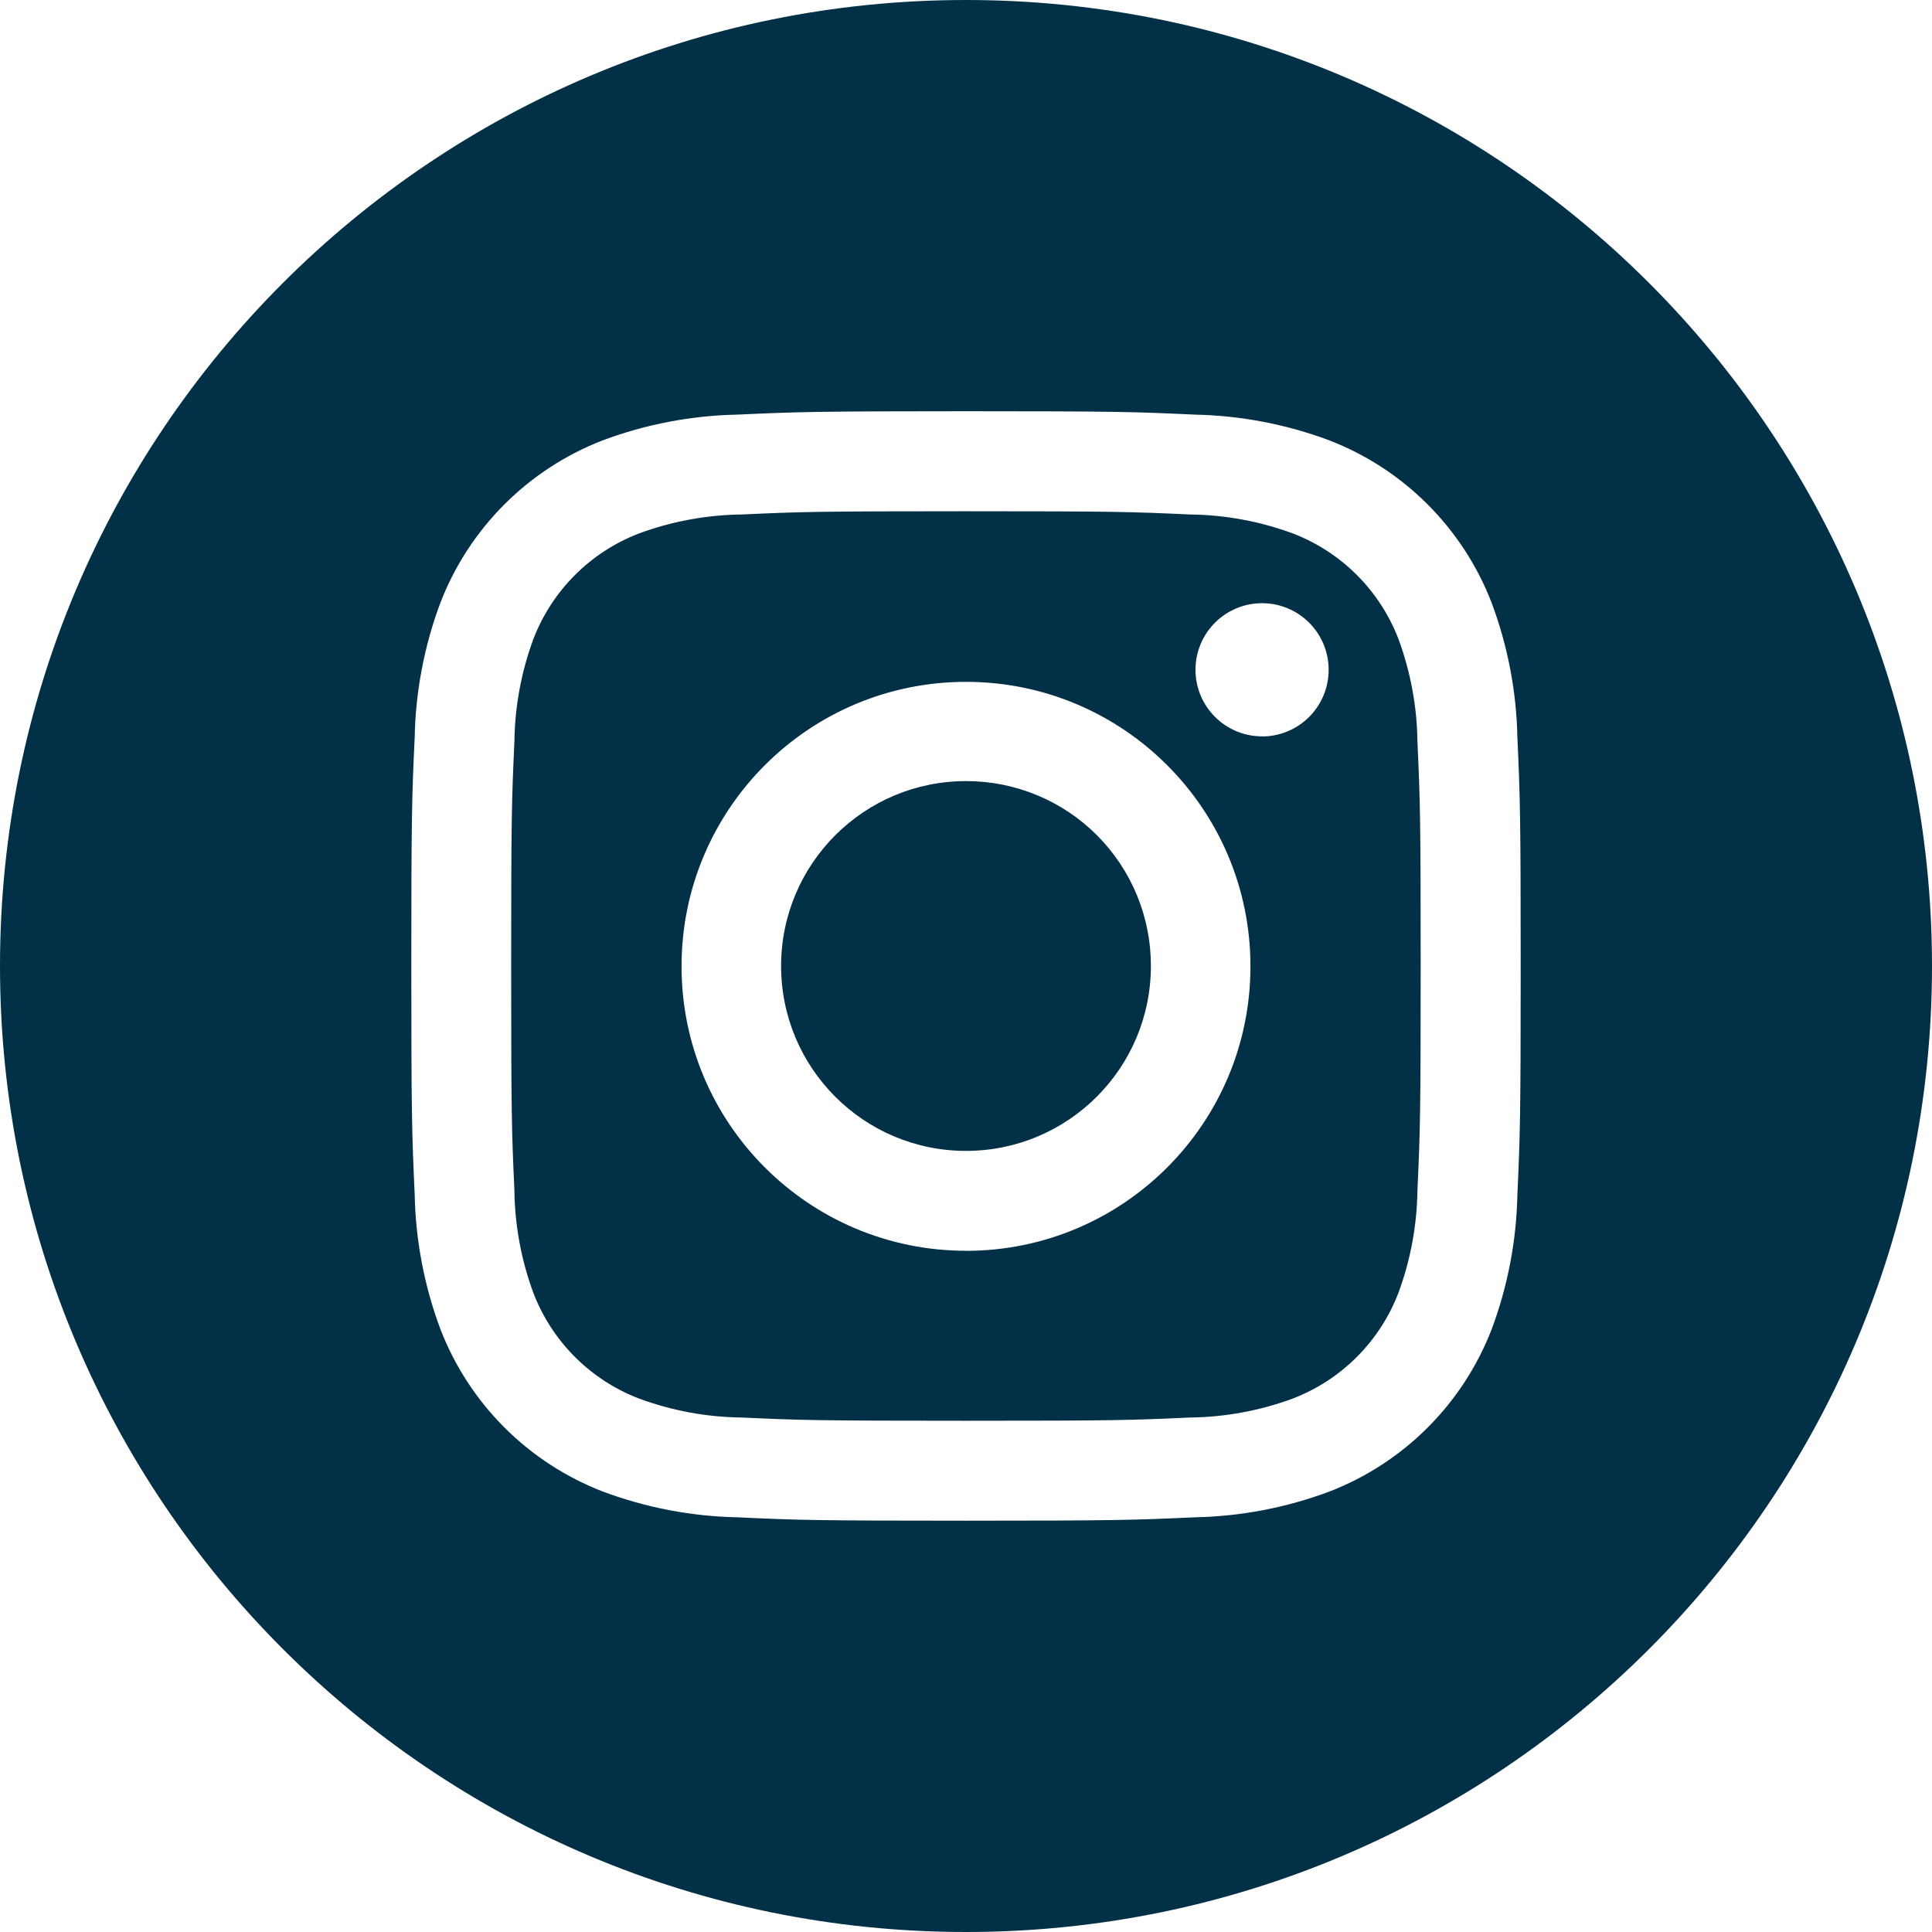
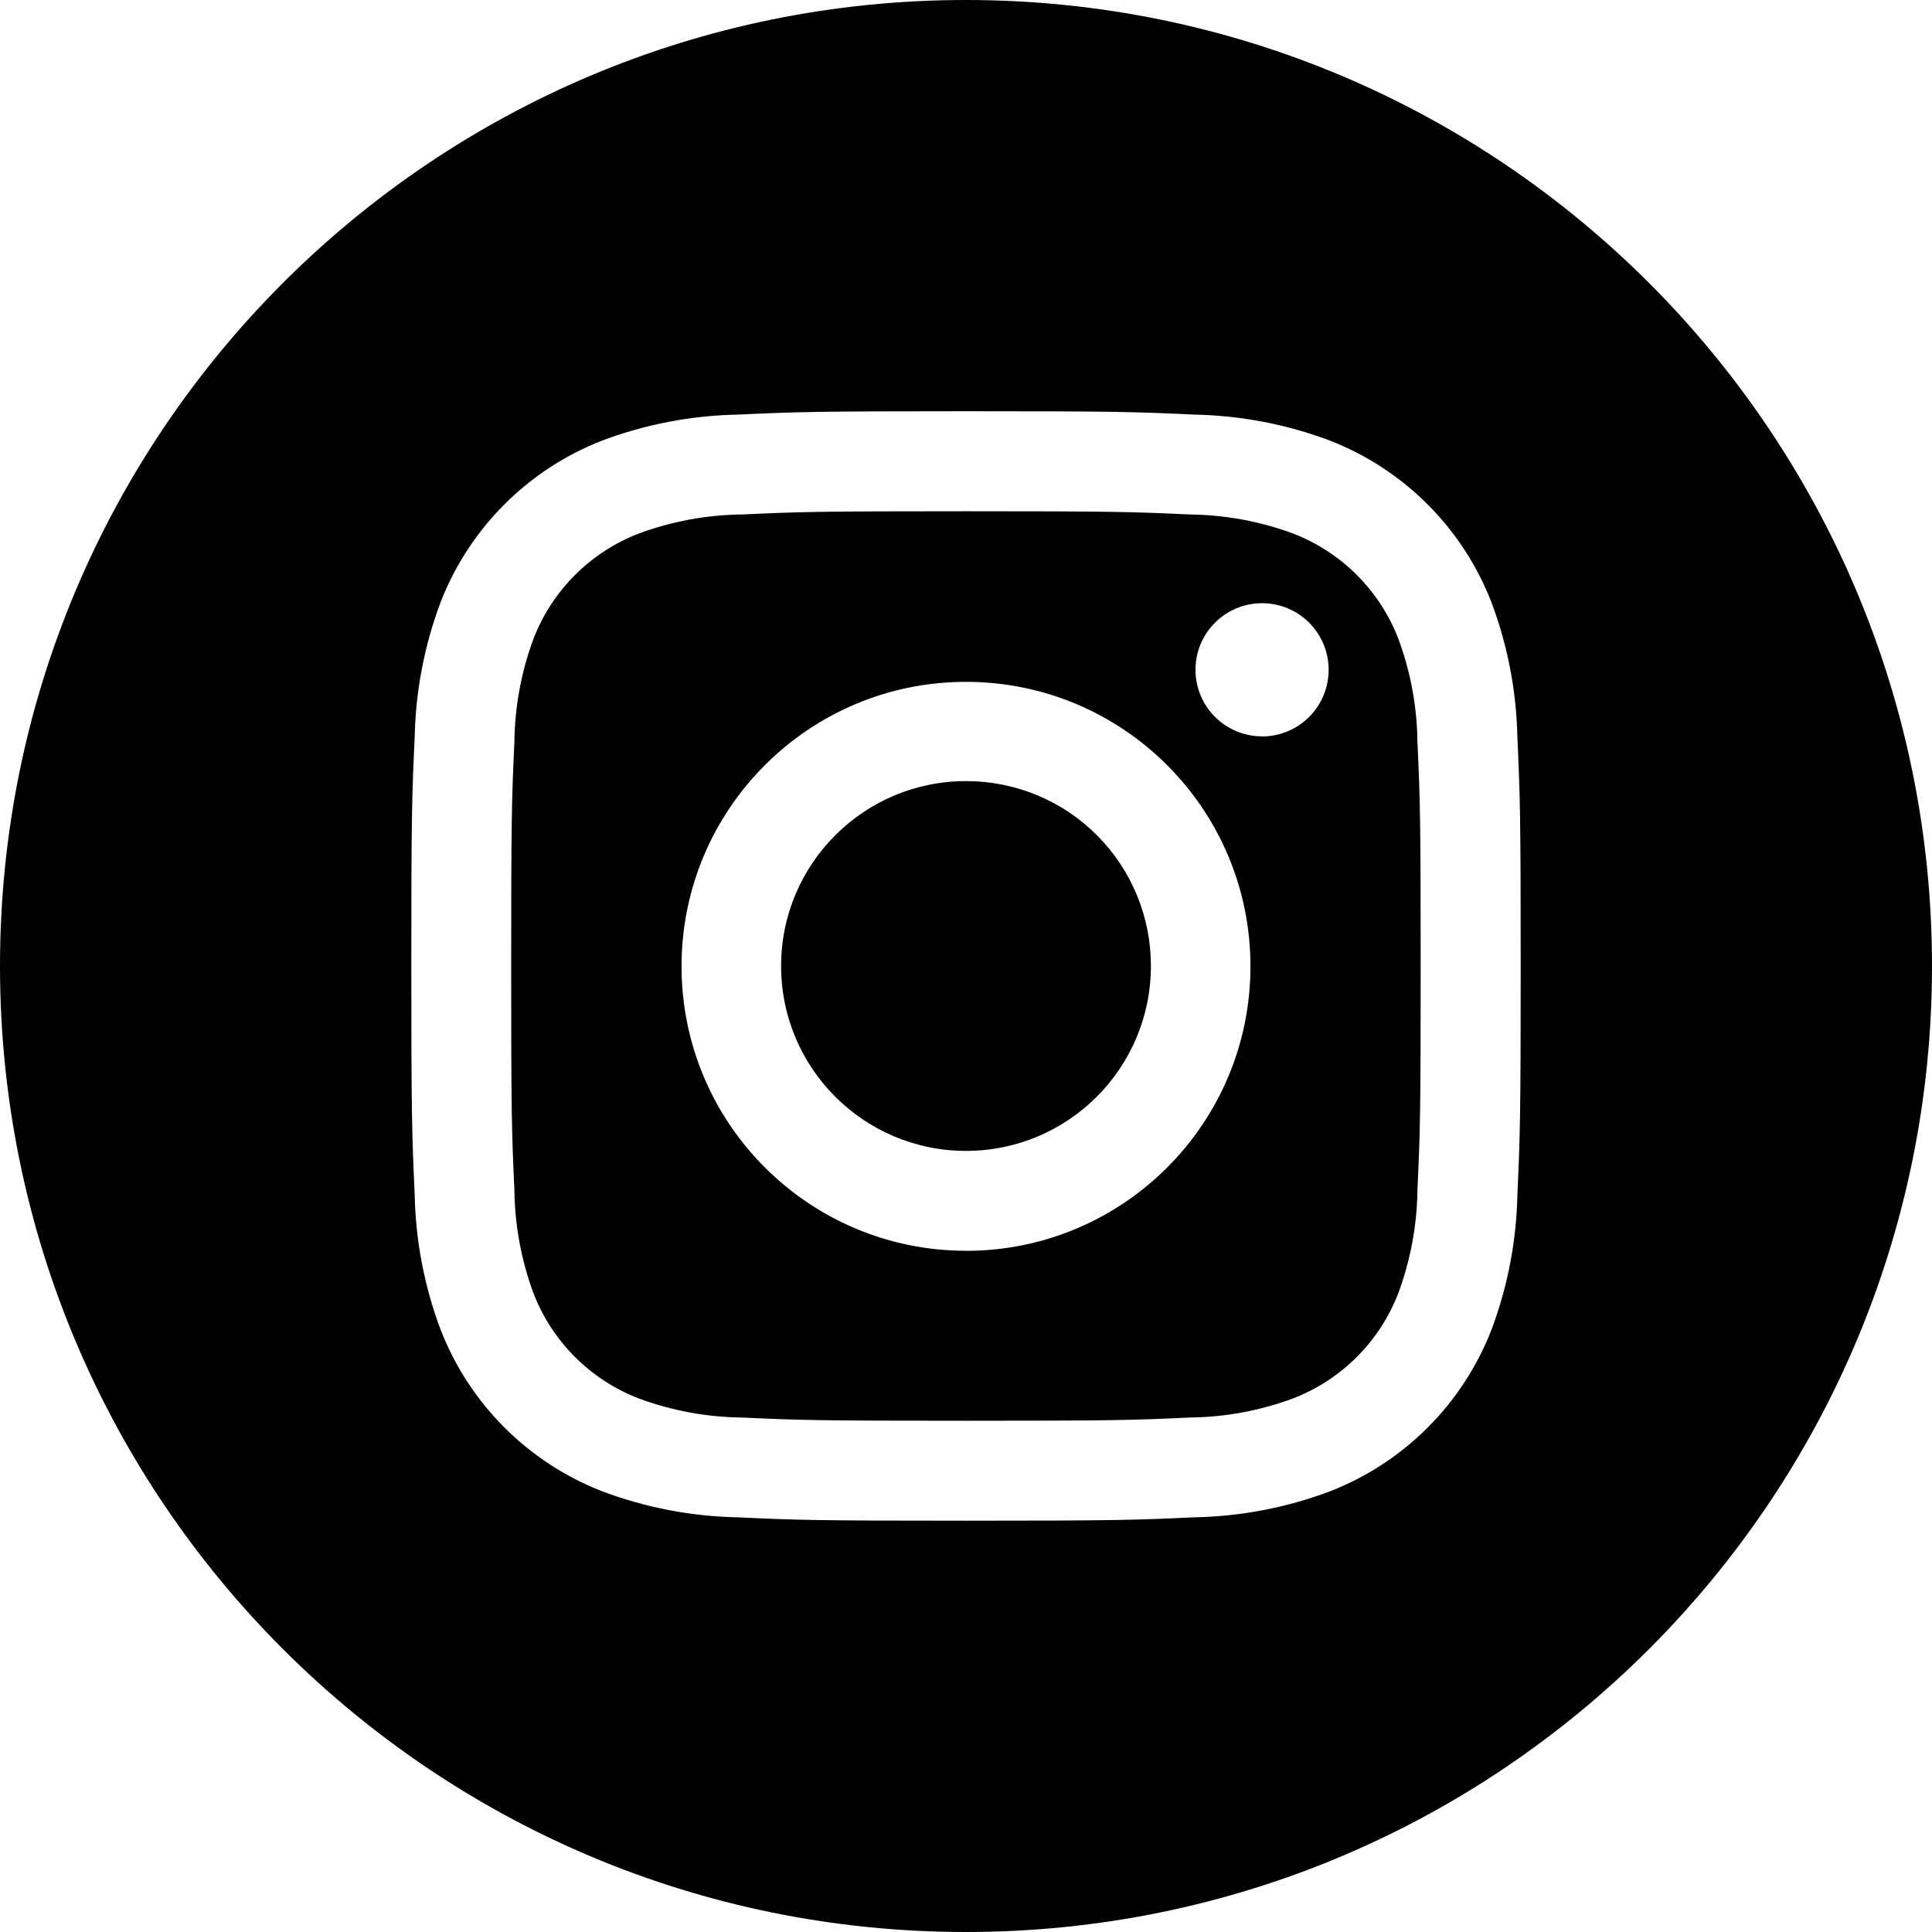
<svg xmlns="http://www.w3.org/2000/svg" id="instagram-sketched" width="25.13" height="25.13" viewBox="0 0 25.13 25.13">
-   <path id="Path_66665" data-name="Path 66665" d="M211.81,209.405a2.405,2.405,0,1,1-2.4-2.405A2.4,2.4,0,0,1,211.81,209.405Zm0,0" transform="translate(-196.84 -196.84)" fill="#023047" />
-   <path id="Path_66666" data-name="Path 66666" d="M147.024,137.148a2.389,2.389,0,0,0-1.369-1.369,3.992,3.992,0,0,0-1.34-.248c-.761-.035-.989-.042-2.916-.042s-2.155.007-2.916.042a3.994,3.994,0,0,0-1.34.248,2.39,2.39,0,0,0-1.369,1.369,3.993,3.993,0,0,0-.248,1.34c-.035.761-.042.989-.042,2.916s.007,2.155.042,2.916a3.992,3.992,0,0,0,.248,1.34,2.389,2.389,0,0,0,1.369,1.369,3.987,3.987,0,0,0,1.34.248c.761.035.989.042,2.915.042s2.155-.007,2.916-.042a3.987,3.987,0,0,0,1.34-.248,2.389,2.389,0,0,0,1.369-1.369,4,4,0,0,0,.249-1.34c.035-.761.042-.989.042-2.916s-.007-2.155-.042-2.916A3.986,3.986,0,0,0,147.024,137.148Zm-5.624,7.96a3.7,3.7,0,1,1,3.7-3.7A3.7,3.7,0,0,1,141.4,145.109Zm3.851-6.691a.866.866,0,1,1,.866-.866A.866.866,0,0,1,145.251,138.418Zm0,0" transform="translate(-128.835 -128.839)" fill="#023047" />
-   <path id="Path_66667" data-name="Path 66667" d="M12.565,0A12.565,12.565,0,1,0,25.13,12.565,12.566,12.566,0,0,0,12.565,0Zm7.172,15.54a5.294,5.294,0,0,1-.335,1.751,3.689,3.689,0,0,1-2.11,2.11,5.3,5.3,0,0,1-1.751.335c-.769.035-1.015.044-2.975.044s-2.205-.008-2.975-.044A5.3,5.3,0,0,1,7.839,19.4a3.689,3.689,0,0,1-2.11-2.11,5.292,5.292,0,0,1-.335-1.751c-.035-.77-.044-1.015-.044-2.975s.008-2.205.044-2.975a5.294,5.294,0,0,1,.335-1.751,3.692,3.692,0,0,1,2.11-2.11A5.3,5.3,0,0,1,9.59,5.393c.769-.035,1.015-.044,2.975-.044s2.205.008,2.975.044a5.3,5.3,0,0,1,1.751.335,3.69,3.69,0,0,1,2.11,2.11,5.293,5.293,0,0,1,.336,1.751c.035.769.043,1.015.043,2.975S19.772,14.77,19.737,15.54Zm0,0" fill="#023047" />
+   <path id="Path_66665" data-name="Path 66665" d="M211.81,209.405a2.405,2.405,0,1,1-2.4-2.405A2.4,2.4,0,0,1,211.81,209.405Zm0,0" transform="translate(-196.84 -196.84)" fill="current" />
+   <path id="Path_66666" data-name="Path 66666" d="M147.024,137.148a2.389,2.389,0,0,0-1.369-1.369,3.992,3.992,0,0,0-1.34-.248c-.761-.035-.989-.042-2.916-.042s-2.155.007-2.916.042a3.994,3.994,0,0,0-1.34.248,2.39,2.39,0,0,0-1.369,1.369,3.993,3.993,0,0,0-.248,1.34c-.035.761-.042.989-.042,2.916s.007,2.155.042,2.916a3.992,3.992,0,0,0,.248,1.34,2.389,2.389,0,0,0,1.369,1.369,3.987,3.987,0,0,0,1.34.248c.761.035.989.042,2.915.042s2.155-.007,2.916-.042a3.987,3.987,0,0,0,1.34-.248,2.389,2.389,0,0,0,1.369-1.369,4,4,0,0,0,.249-1.34c.035-.761.042-.989.042-2.916s-.007-2.155-.042-2.916A3.986,3.986,0,0,0,147.024,137.148Zm-5.624,7.96a3.7,3.7,0,1,1,3.7-3.7A3.7,3.7,0,0,1,141.4,145.109Zm3.851-6.691a.866.866,0,1,1,.866-.866A.866.866,0,0,1,145.251,138.418Zm0,0" transform="translate(-128.835 -128.839)" fill="current" />
+   <path id="Path_66667" data-name="Path 66667" d="M12.565,0A12.565,12.565,0,1,0,25.13,12.565,12.566,12.566,0,0,0,12.565,0Zm7.172,15.54a5.294,5.294,0,0,1-.335,1.751,3.689,3.689,0,0,1-2.11,2.11,5.3,5.3,0,0,1-1.751.335c-.769.035-1.015.044-2.975.044s-2.205-.008-2.975-.044A5.3,5.3,0,0,1,7.839,19.4a3.689,3.689,0,0,1-2.11-2.11,5.292,5.292,0,0,1-.335-1.751c-.035-.77-.044-1.015-.044-2.975s.008-2.205.044-2.975a5.294,5.294,0,0,1,.335-1.751,3.692,3.692,0,0,1,2.11-2.11A5.3,5.3,0,0,1,9.59,5.393c.769-.035,1.015-.044,2.975-.044s2.205.008,2.975.044a5.3,5.3,0,0,1,1.751.335,3.69,3.69,0,0,1,2.11,2.11,5.293,5.293,0,0,1,.336,1.751c.035.769.043,1.015.043,2.975S19.772,14.77,19.737,15.54Zm0,0" fill="current" />
</svg>
